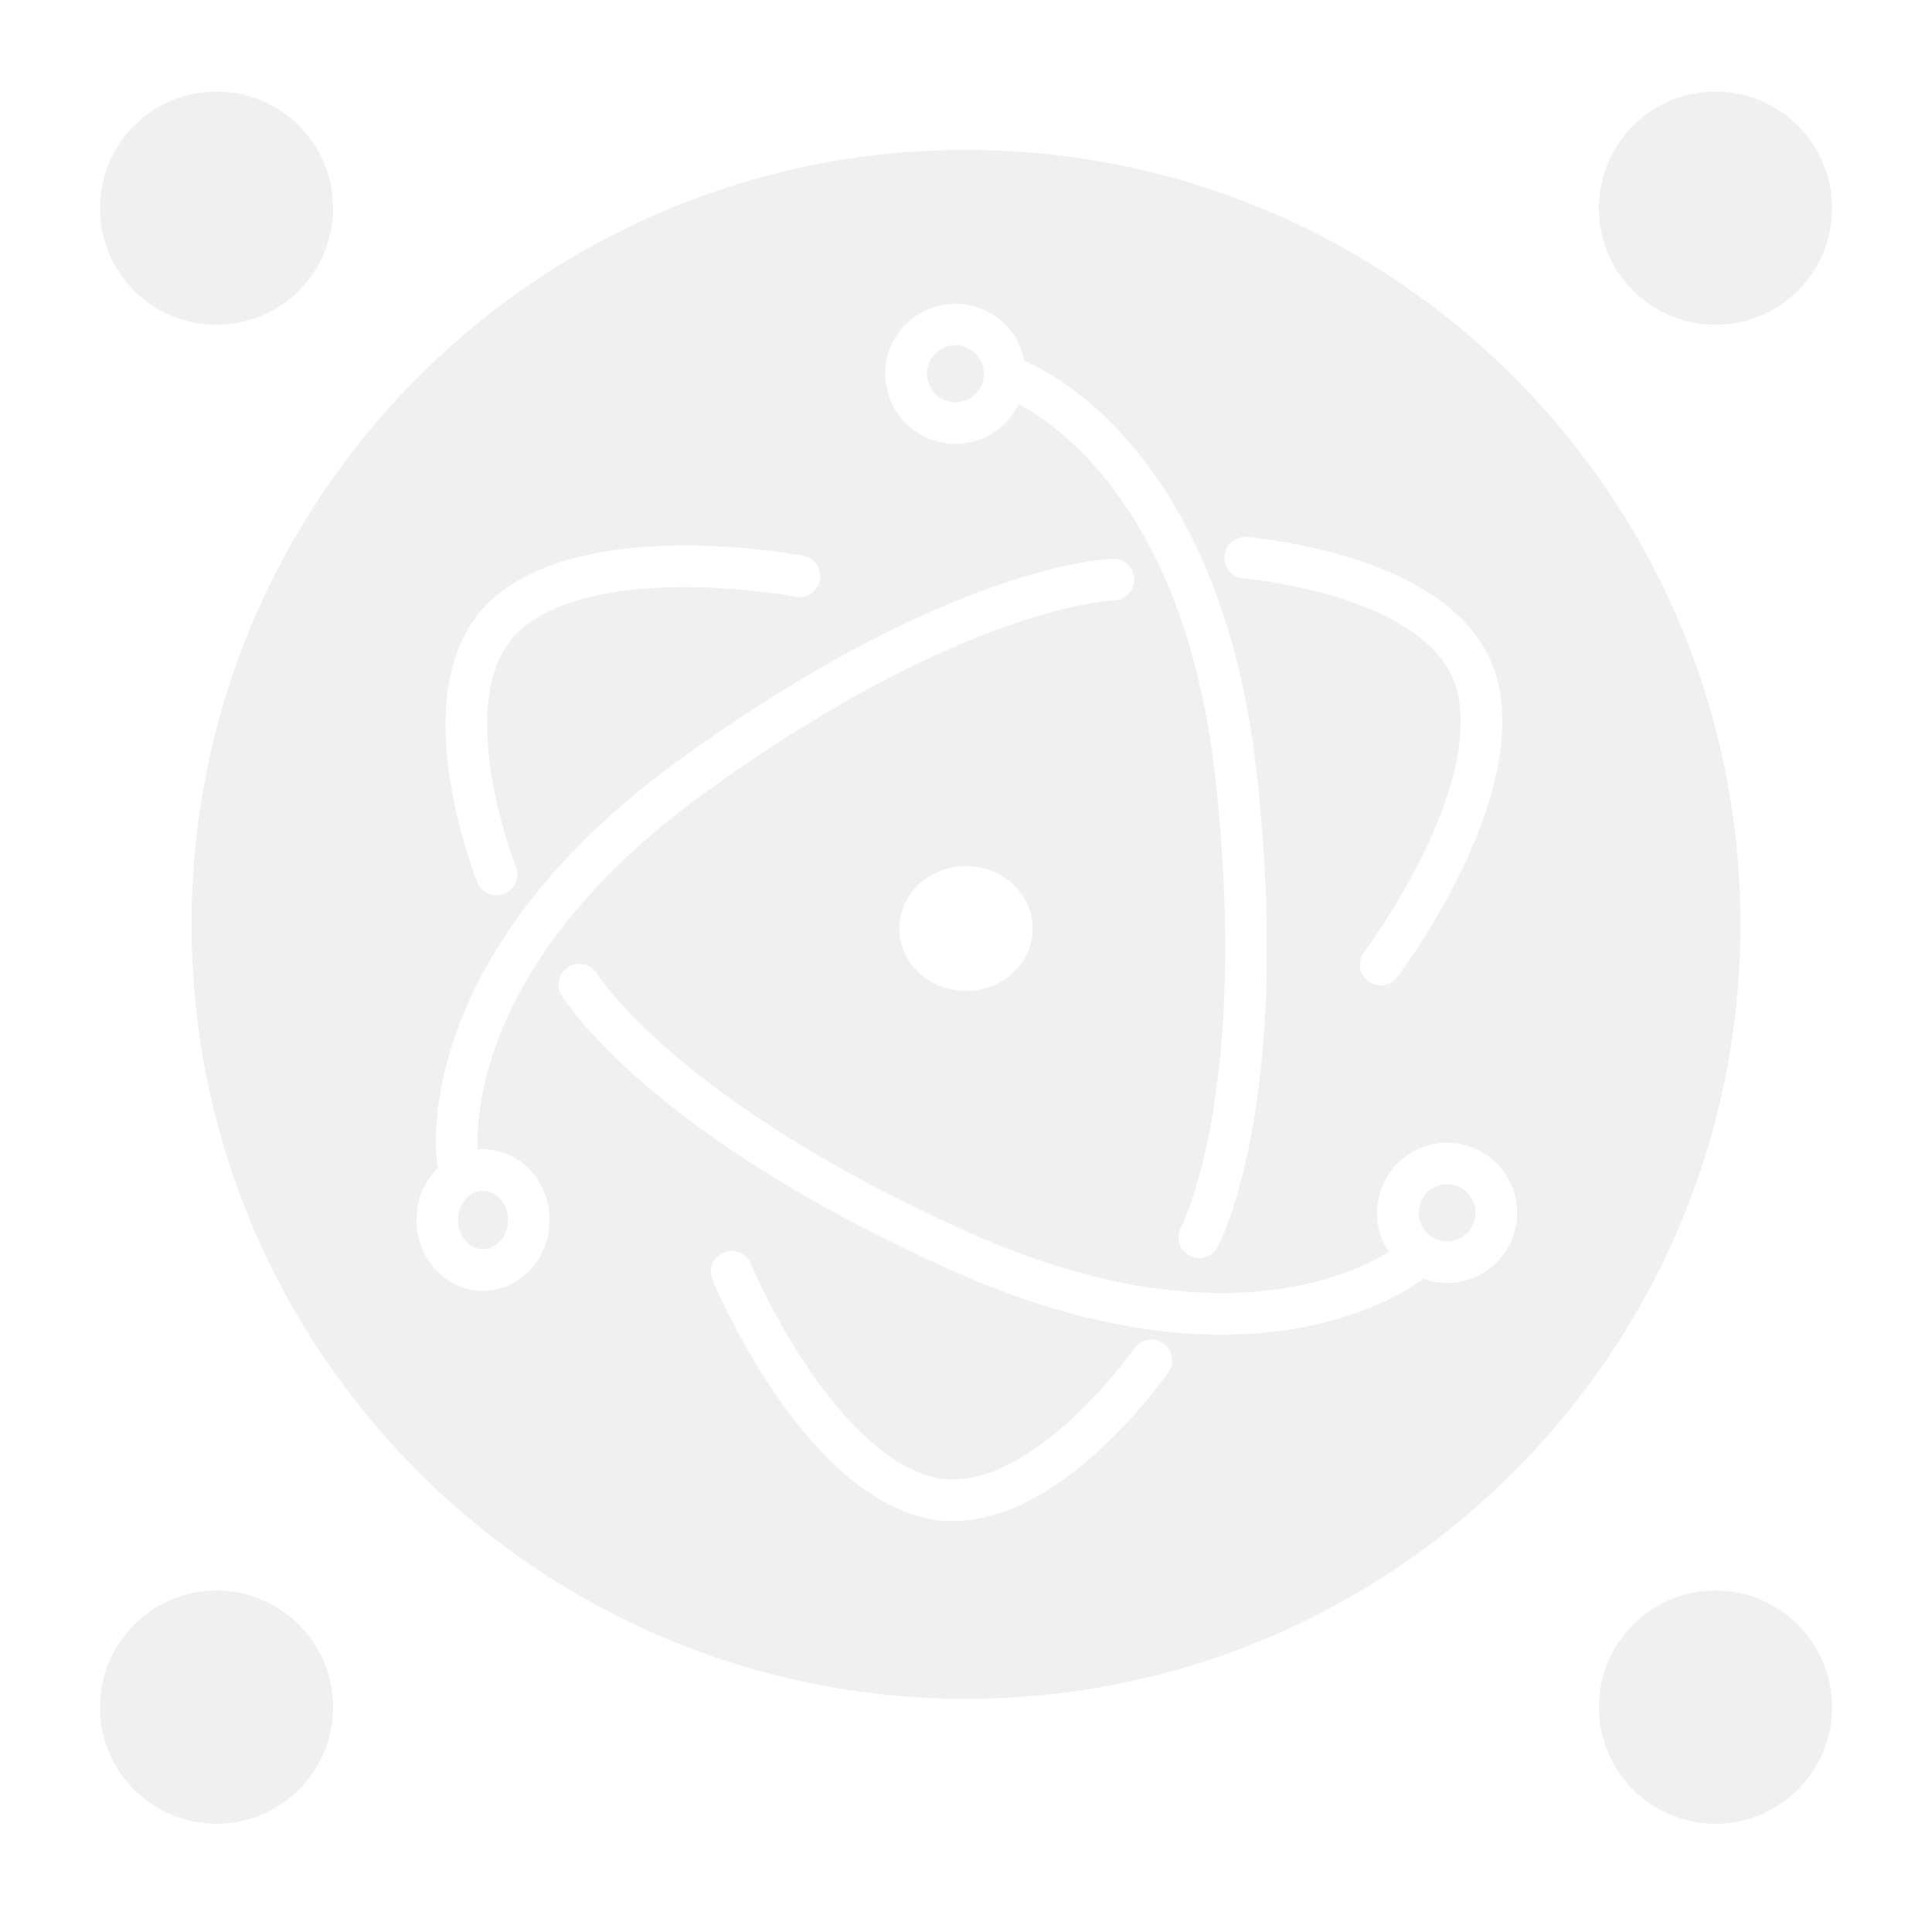
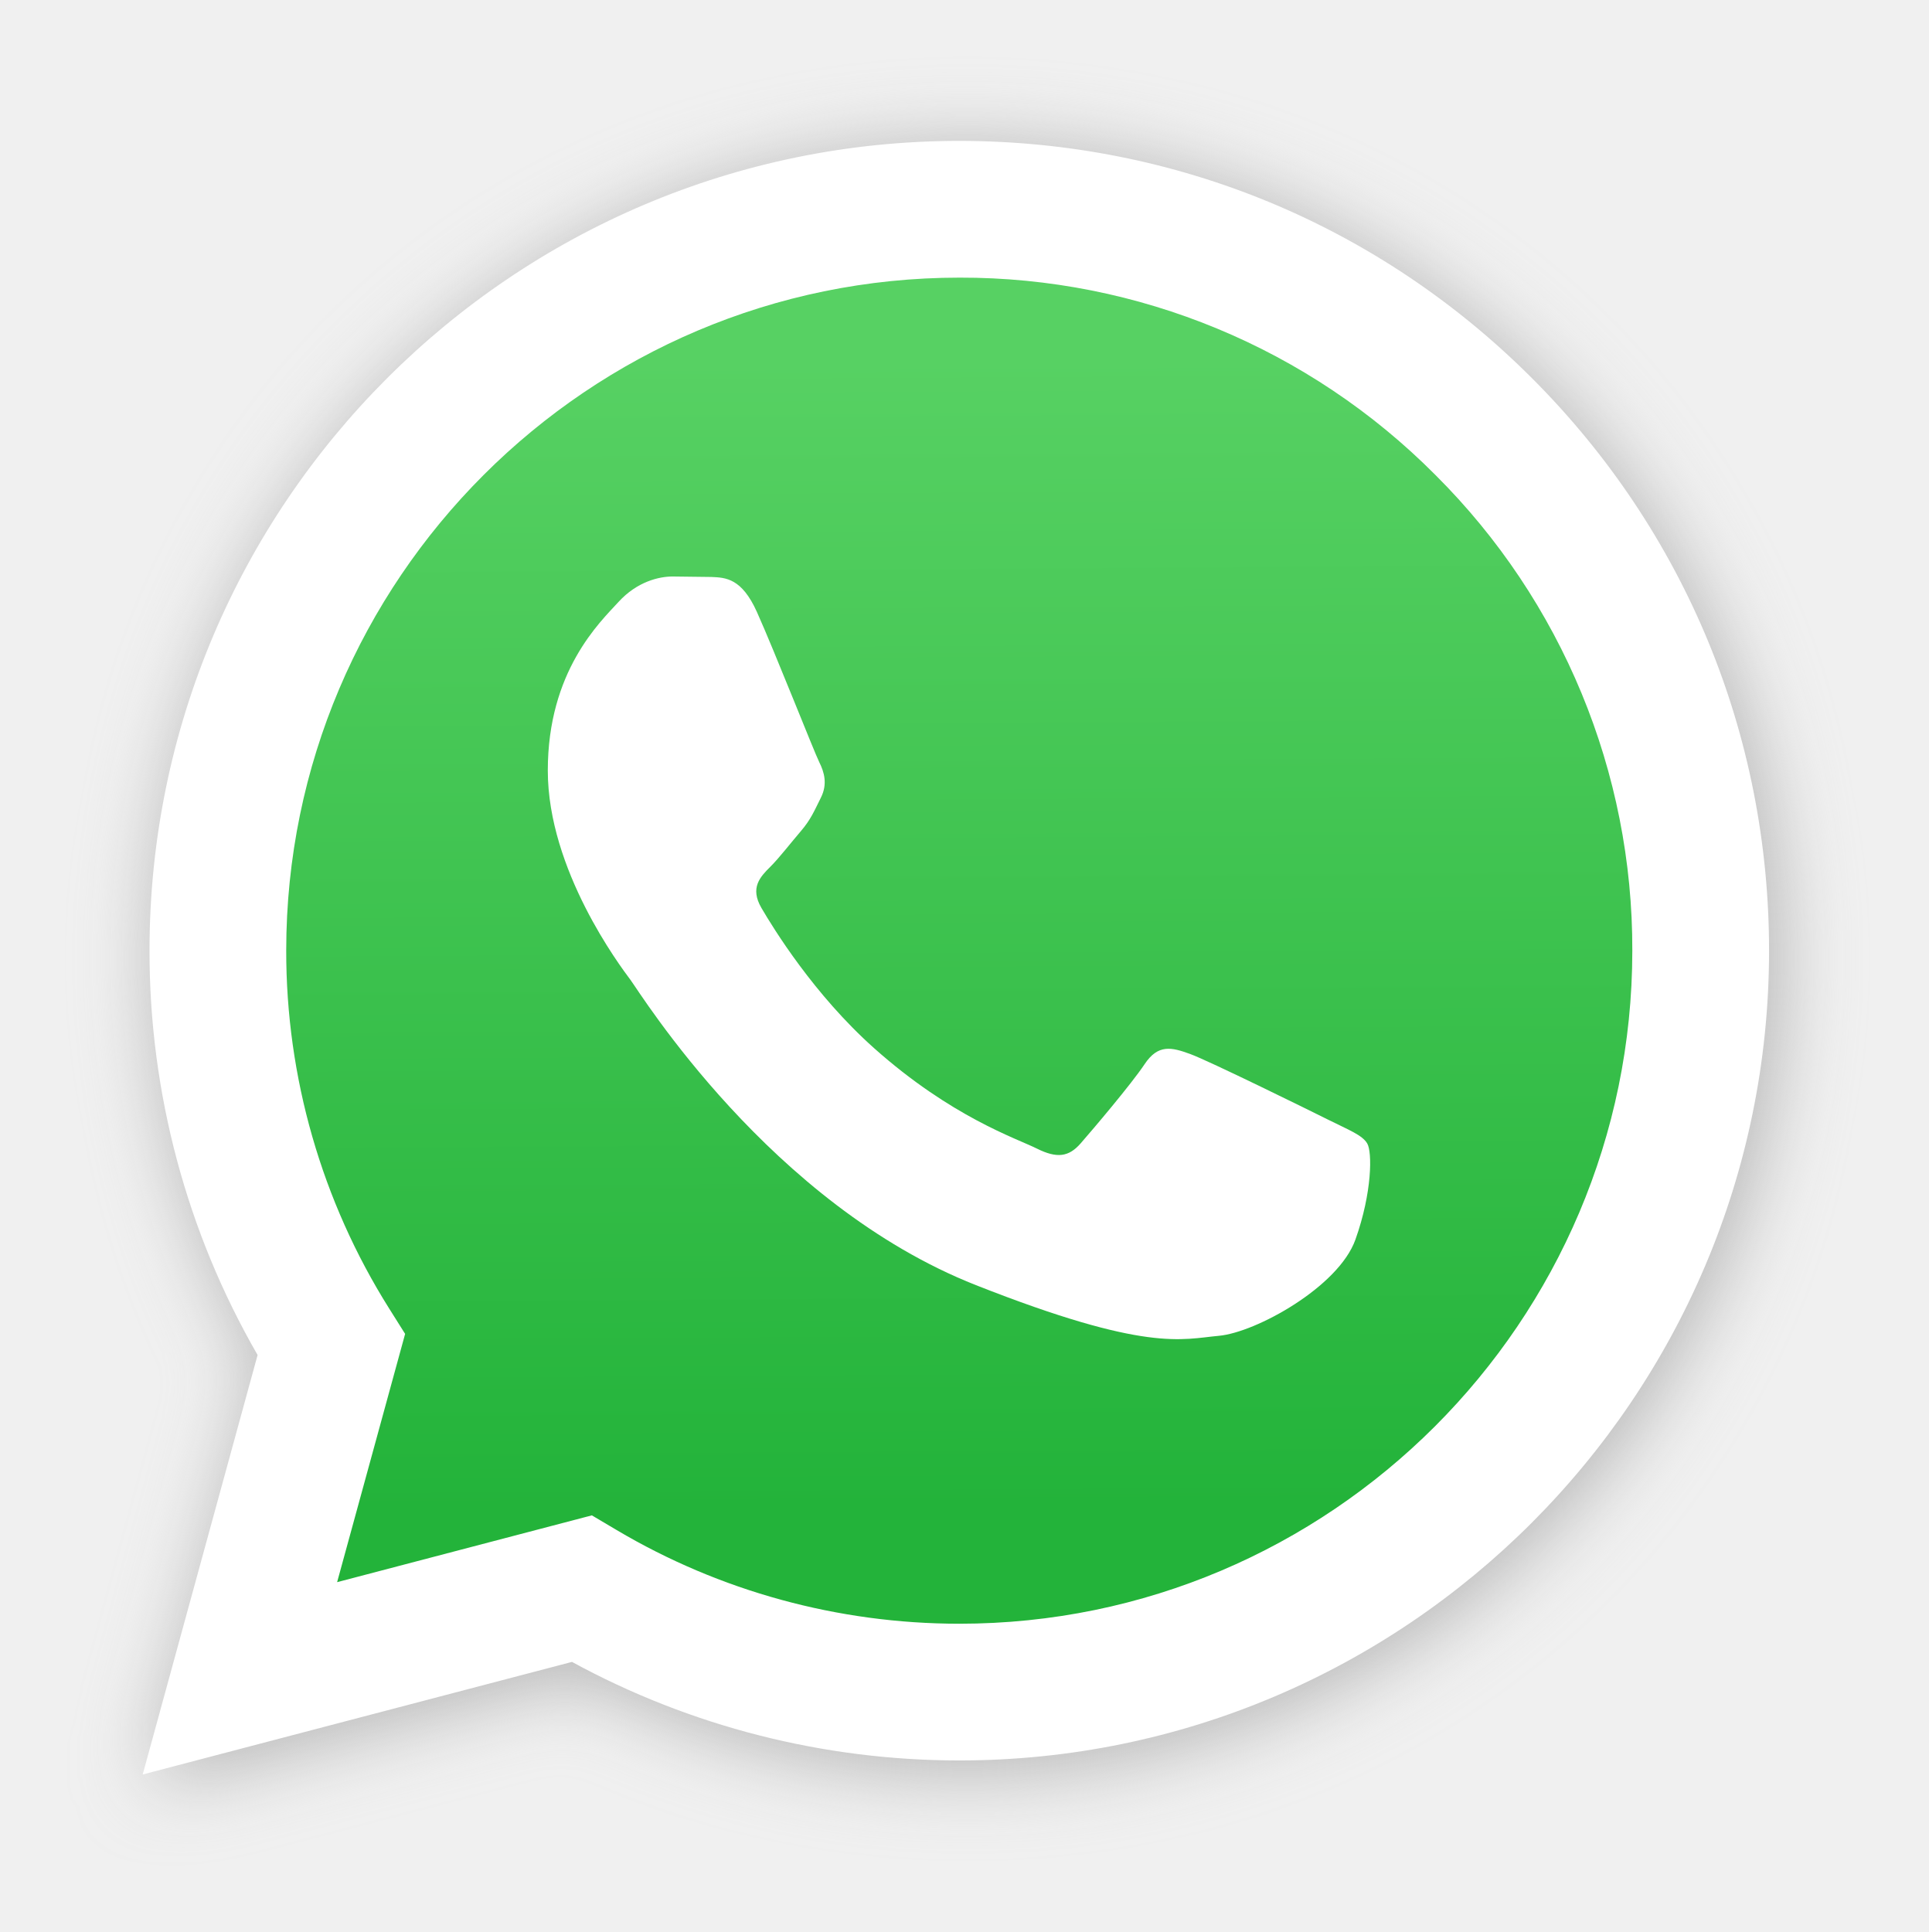
- <svg xmlns="http://www.w3.org/2000/svg" width="232" height="232" viewBox="0 0 232 232" fill="none">
-   <g filter="url(#filter0_b)">
-     <path d="M231.5 1V0.5H231H1H0.5V1V231V231.5H1H231H231.5V231V1ZM40.5 25C40.5 33.008 34.008 39.5 26 39.5C17.992 39.5 11.5 33.008 11.5 25C11.5 16.992 17.992 10.5 26 10.5C34.008 10.5 40.5 16.992 40.5 25ZM220.5 25C220.5 33.008 214.008 39.5 206 39.5C197.992 39.5 191.5 33.008 191.5 25C191.5 16.992 197.992 10.5 206 10.5C214.008 10.5 220.5 16.992 220.5 25ZM40.5 205C40.5 213.008 34.008 219.5 26 219.5C17.992 219.5 11.5 213.008 11.5 205C11.5 196.992 17.992 190.5 26 190.5C34.008 190.5 40.5 196.992 40.5 205ZM220.5 205C220.5 213.008 214.008 219.5 206 219.5C197.992 219.5 191.5 213.008 191.5 205C191.5 196.992 197.992 190.5 206 190.5C214.008 190.5 220.5 196.992 220.5 205ZM209.5 111C209.5 162.639 167.639 204.5 116 204.5C64.361 204.5 22.5 162.639 22.5 111C22.5 59.361 64.361 17.5 116 17.5C167.639 17.5 209.5 59.361 209.5 111Z" fill="white" stroke="white" />
-     <path d="M63.5 146.5C63.5 149.959 60.897 152.5 58 152.5C55.103 152.5 52.5 149.959 52.5 146.5C52.5 143.041 55.103 140.5 58 140.5C60.897 140.5 63.5 143.041 63.5 146.5Z" stroke="white" stroke-width="5" />
-     <path d="M54.986 139.466C54.986 139.466 51.197 116.315 83.187 93.165C115.178 70.014 133.698 69.593 133.698 69.593" stroke="white" stroke-width="5" stroke-linecap="round" />
-     <path d="M178.902 142.686C177.27 139.853 173.652 138.88 170.819 140.512C167.987 142.144 167.014 145.762 168.646 148.595C170.277 151.427 173.896 152.4 176.728 150.768C179.561 149.137 180.534 145.518 178.902 142.686Z" stroke="white" stroke-width="5" />
-     <path d="M169.409 151.555C169.409 151.555 151.24 166.394 115.211 150.232C79.182 134.07 69.572 118.232 69.572 118.232" stroke="white" stroke-width="5" stroke-linecap="round" />
-     <path d="M109.577 41.971C107.966 44.814 108.964 48.426 111.808 50.038C114.651 51.65 118.263 50.651 119.875 47.807C121.487 44.964 120.488 41.352 117.645 39.74C114.801 38.129 111.189 39.127 109.577 41.971Z" stroke="white" stroke-width="5" />
-     <path d="M122.038 45.647C122.038 45.647 144.047 53.767 148.412 93.013C152.778 132.259 144.012 148.579 144.012 148.579" stroke="white" stroke-width="5" stroke-linecap="round" />
-     <path d="M59.633 105C59.633 105 50.437 82.104 61.305 73.362C72.174 64.619 96 69.199 96 69.199" stroke="white" stroke-width="5" stroke-linecap="round" />
-     <path d="M149.532 66.978C149.532 66.978 174.391 68.913 177.477 82.638C180.564 96.363 165.799 115.833 165.799 115.833" stroke="white" stroke-width="5" stroke-linecap="round" />
-     <path d="M138.248 163.363C138.248 163.363 124.023 183.841 110.618 179.573C97.213 175.305 87.866 152.728 87.866 152.728" stroke="white" stroke-width="5" stroke-linecap="round" />
-     <path d="M116 119C120.418 119 124 115.642 124 111.5C124 107.358 120.418 104 116 104C111.582 104 108 107.358 108 111.5C108 115.642 111.582 119 116 119Z" fill="white" />
-   </g>
+ <svg xmlns="http://www.w3.org/2000/svg" viewBox="0 0 175.216 175.552">
  <defs>
-     <filter id="filter0_b" x="-4" y="-4" width="240" height="240" filterUnits="userSpaceOnUse" color-interpolation-filters="sRGB">
-       <feFlood flood-opacity="0" result="BackgroundImageFix" />
-       <feGaussianBlur in="BackgroundImage" stdDeviation="2" />
-       <feComposite in2="SourceAlpha" operator="in" result="effect1_backgroundBlur" />
-       <feBlend mode="normal" in="SourceGraphic" in2="effect1_backgroundBlur" result="shape" />
+     <linearGradient id="b" x1="85.915" x2="86.535" y1="32.567" y2="137.092" gradientUnits="userSpaceOnUse">
+       <stop offset="0" stop-color="#57d163" />
+       <stop offset="1" stop-color="#23b33a" />
+     </linearGradient>
+     <filter id="a" width="1.115" height="1.114" x="-.057" y="-.057" color-interpolation-filters="sRGB">
+       <feGaussianBlur stdDeviation="3.531" />
    </filter>
  </defs>
+   <path fill="#b3b3b3" d="m54.532 138.45 2.235 1.324c9.387 5.571 20.15 8.518 31.126 8.523h.023c33.707 0 61.139-27.426 61.153-61.135.006-16.335-6.349-31.696-17.895-43.251A60.75 60.75 0 0 0 87.94 25.983c-33.733 0-61.166 27.423-61.178 61.13a60.98 60.98 0 0 0 9.349 32.535l1.455 2.312-6.179 22.558zm-40.811 23.544L24.16 123.88c-6.438-11.154-9.825-23.808-9.821-36.772.017-40.556 33.021-73.55 73.578-73.55 19.681.01 38.154 7.669 52.047 21.572s21.537 32.383 21.53 52.037c-.018 40.553-33.027 73.553-73.578 73.553h-.032c-12.313-.005-24.412-3.094-35.159-8.954zm0 0" filter="url(#a)" />
+   <path fill="#fff" d="m12.966 161.238 10.439-38.114a73.42 73.42 0 0 1-9.821-36.772c.017-40.556 33.021-73.55 73.578-73.55 19.681.01 38.154 7.669 52.047 21.572s21.537 32.383 21.53 52.037c-.018 40.553-33.027 73.553-73.578 73.553h-.032c-12.313-.005-24.412-3.094-35.159-8.954z" />
+   <path fill="url(#linearGradient1780)" d="M87.184 25.227c-33.733 0-61.166 27.423-61.178 61.13a60.98 60.98 0 0 0 9.349 32.535l1.455 2.312-6.179 22.559 23.146-6.069 2.235 1.324c9.387 5.571 20.15 8.518 31.126 8.524h.023c33.707 0 61.14-27.426 61.153-61.135a60.75 60.75 0 0 0-17.895-43.251 60.75 60.75 0 0 0-43.235-17.929z" />
+   <path fill="url(#b)" d="M87.184 25.227c-33.733 0-61.166 27.423-61.178 61.13a60.98 60.98 0 0 0 9.349 32.535l1.455 2.313-6.179 22.558 23.146-6.069 2.235 1.324c9.387 5.571 20.15 8.517 31.126 8.523h.023c33.707 0 61.14-27.426 61.153-61.135a60.75 60.75 0 0 0-17.895-43.251 60.75 60.75 0 0 0-43.235-17.928z" />
+   <path fill="#fff" fill-rule="evenodd" d="M68.772 55.603c-1.378-3.061-2.828-3.123-4.137-3.176l-3.524-.043c-1.226 0-3.218.46-4.902 2.3s-6.435 6.287-6.435 15.332 6.588 17.785 7.506 19.013 12.718 20.381 31.405 27.75c15.529 6.124 18.689 4.906 22.061 4.6s10.877-4.447 12.408-8.74 1.532-7.971 1.073-8.74-1.685-1.226-3.525-2.146-10.877-5.367-12.562-5.981-2.91-.919-4.137.921-4.746 5.979-5.819 7.206-2.144 1.381-3.984.462-7.76-2.861-14.784-9.124c-5.465-4.873-9.154-10.891-10.228-12.73s-.114-2.835.808-3.751c.825-.824 1.838-2.147 2.759-3.22s1.224-1.84 1.836-3.065.307-2.301-.153-3.22-4.032-10.011-5.666-13.647" />
</svg>
